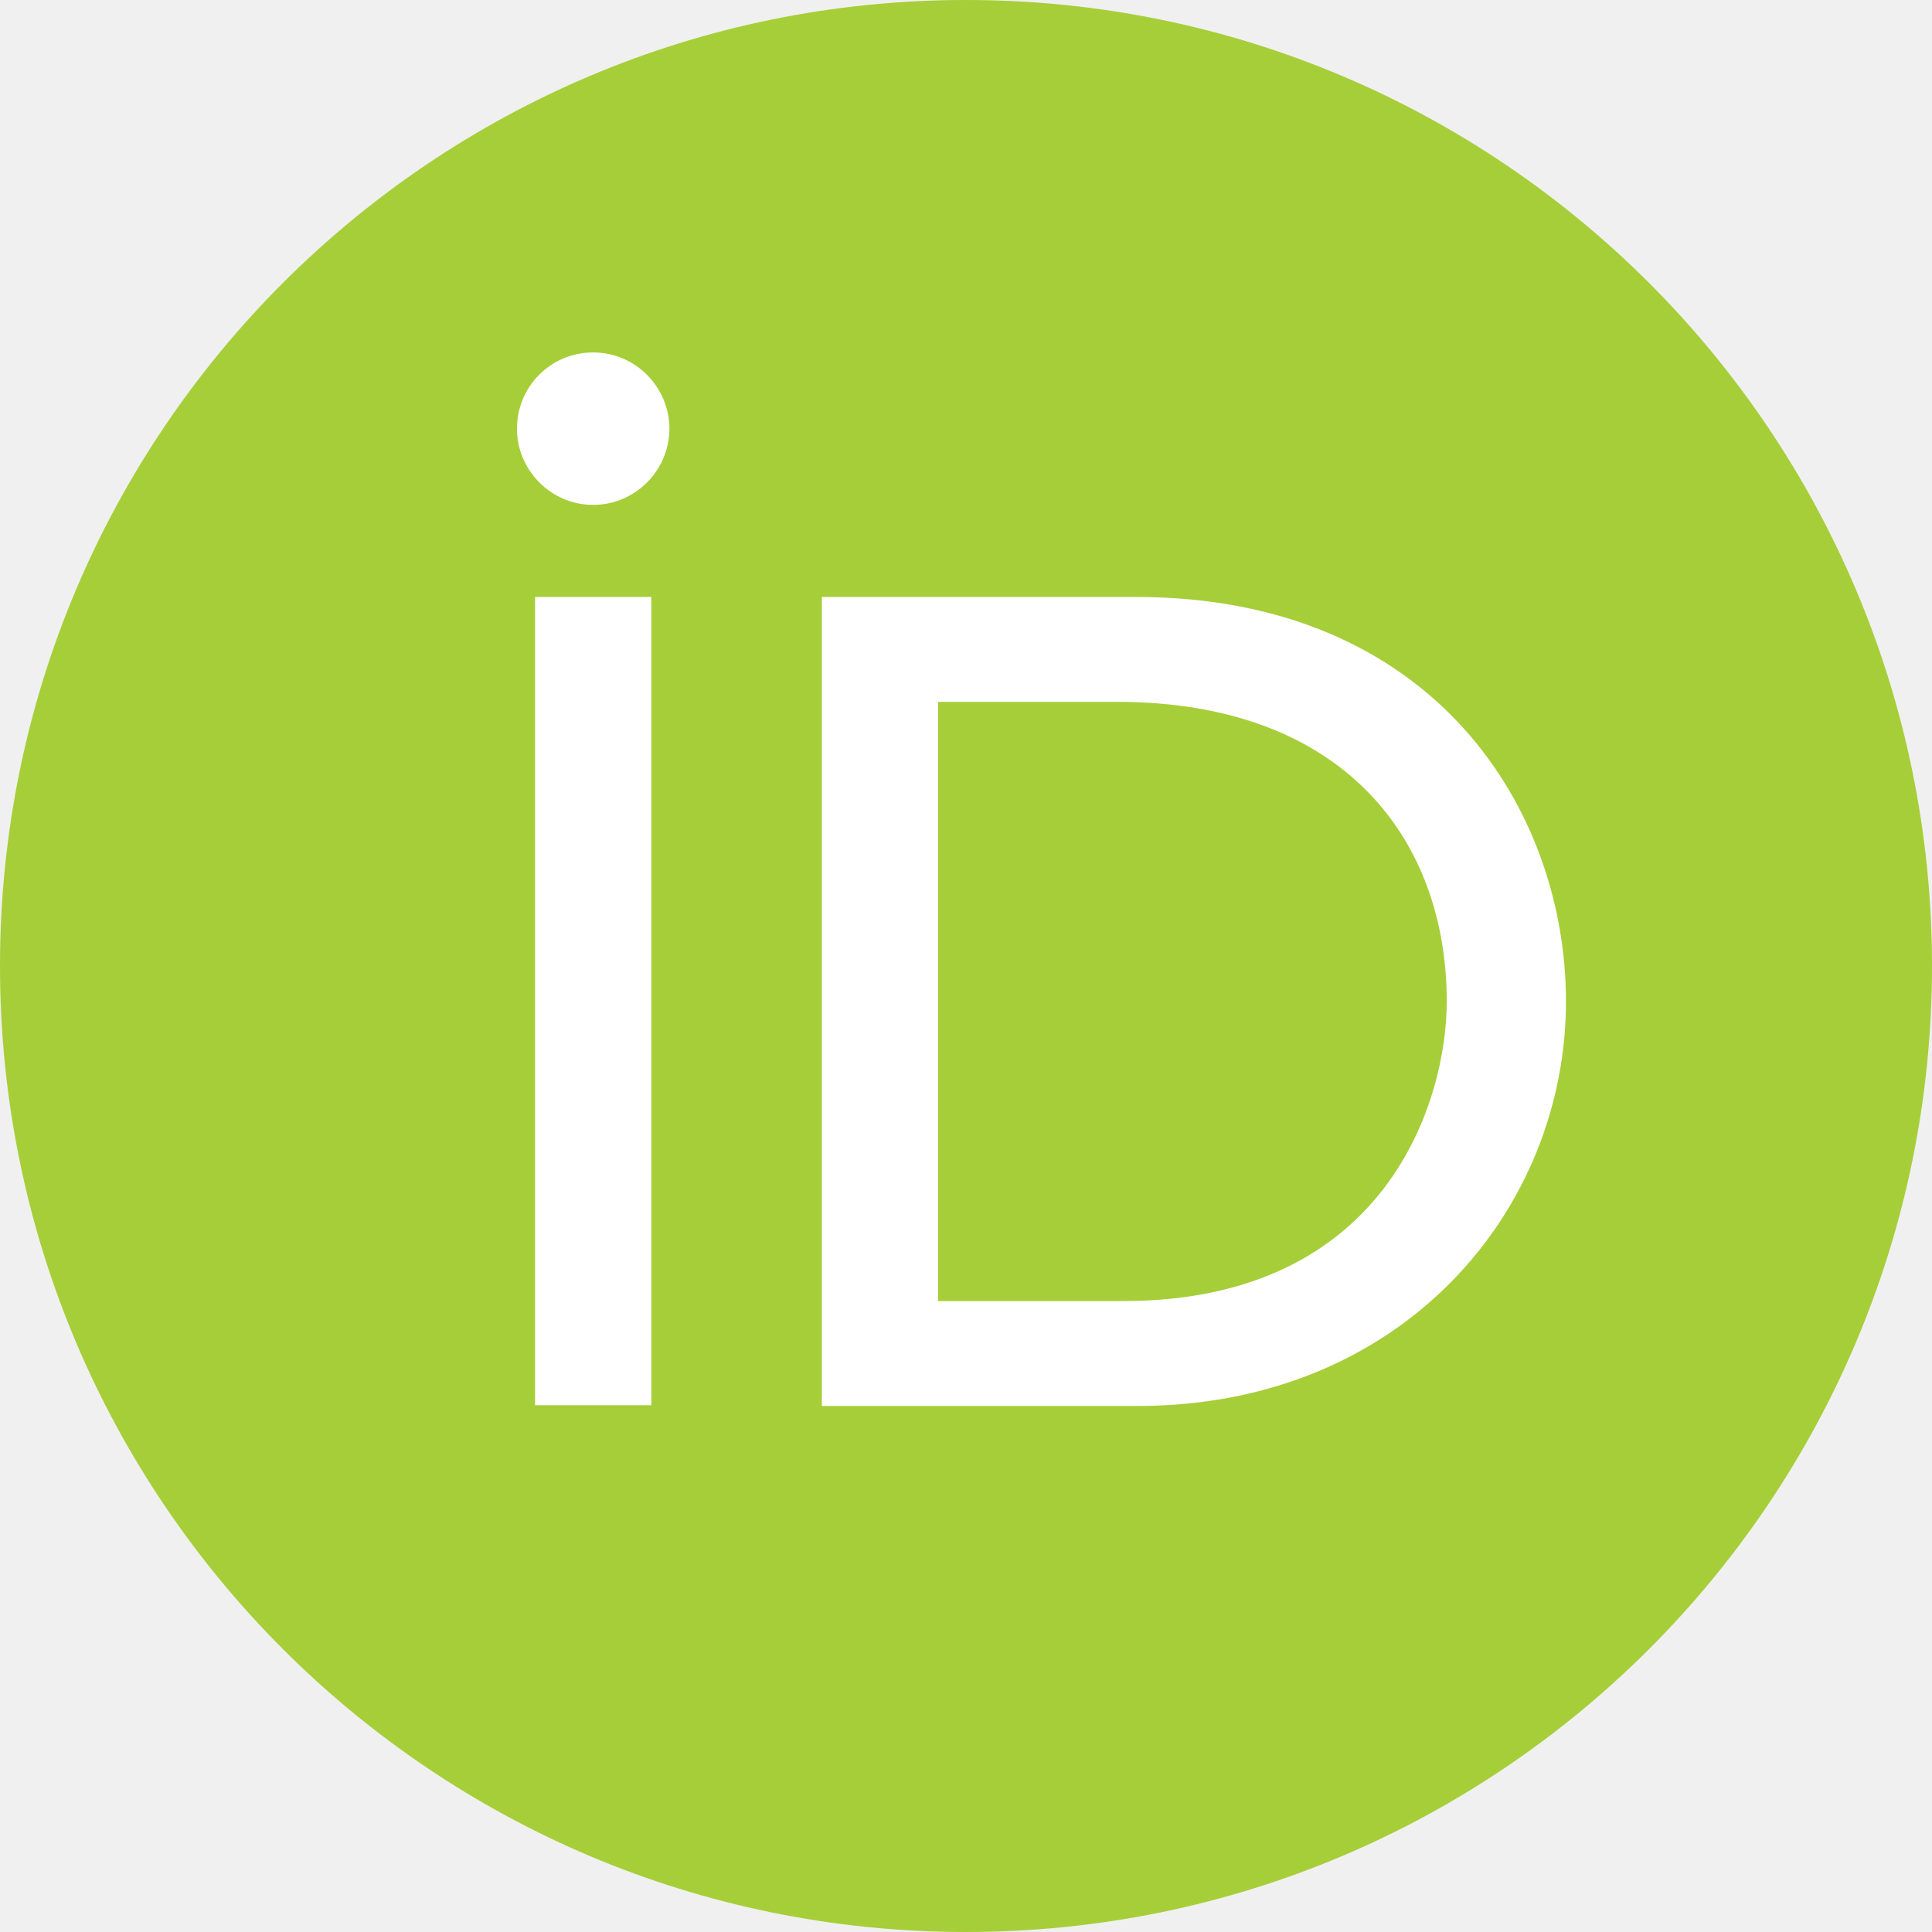
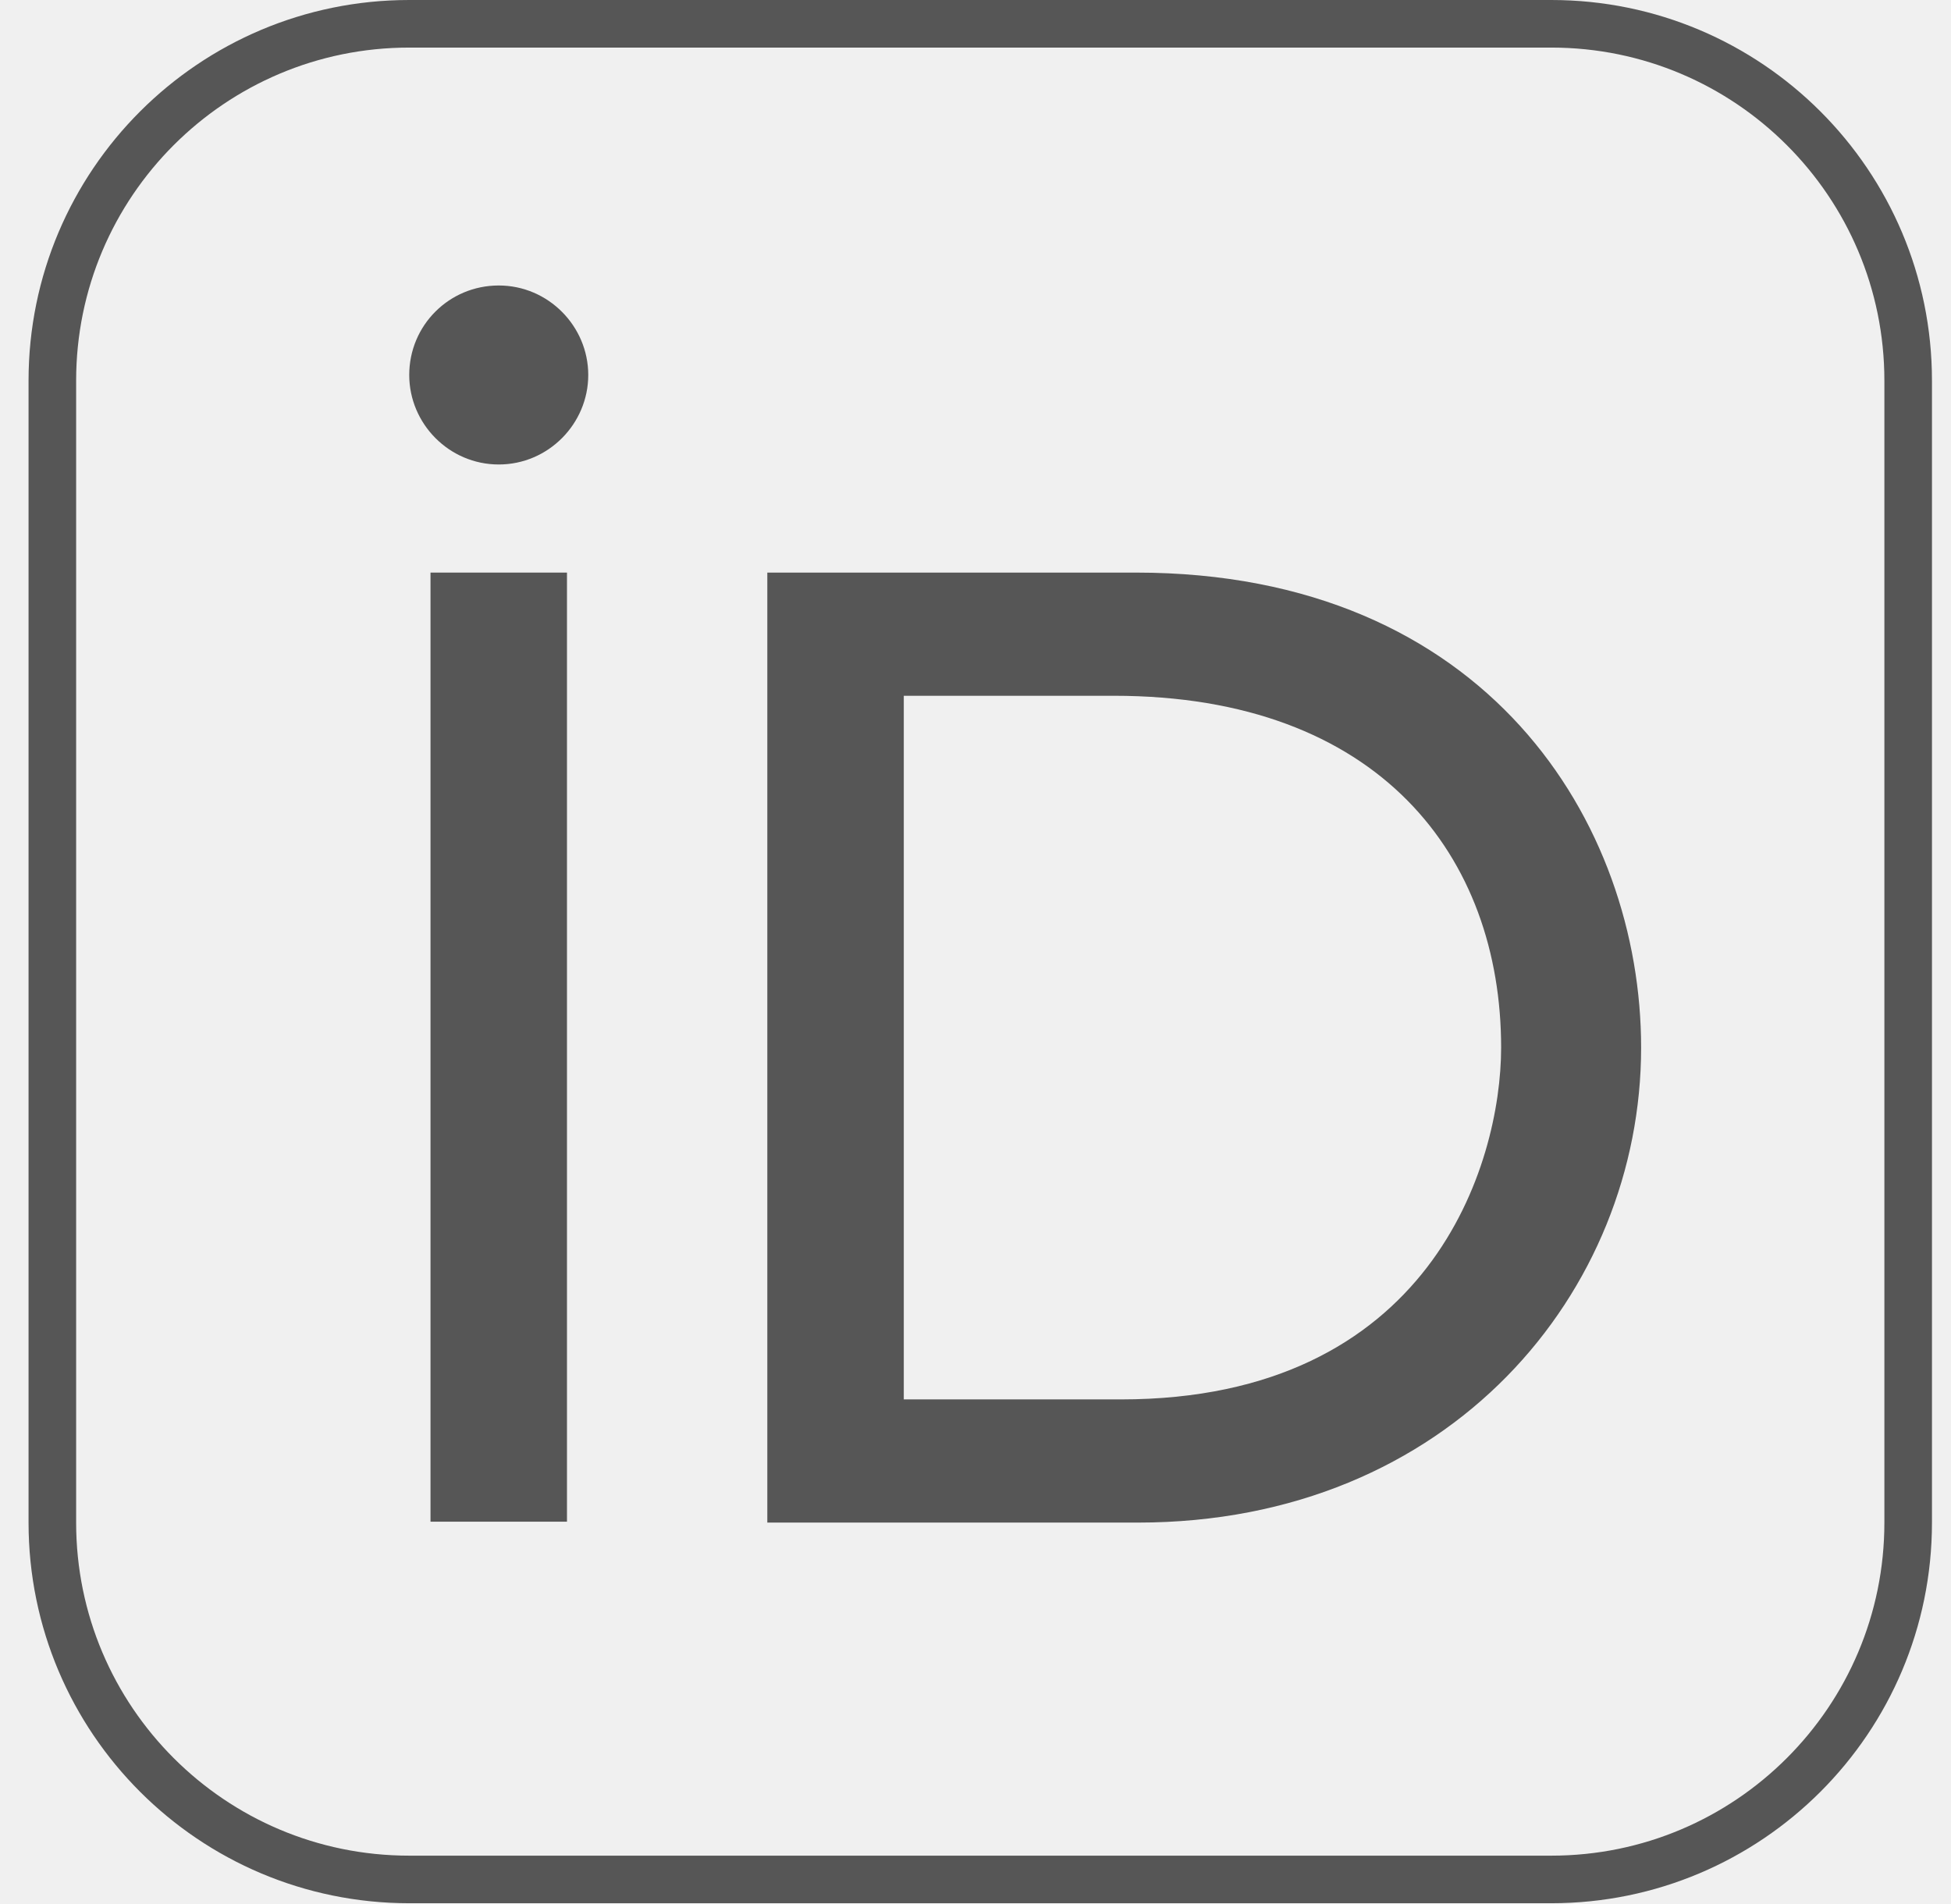
- <svg xmlns="http://www.w3.org/2000/svg" version="1.1" id="Layer_1" x="0px" y="0px" viewBox="0 0 256 256" style="enable-background:new 0 0 256 256;" xml:space="preserve">
-   <style type="text/css">
- 	.st0{fill:#A6CE39;}
- 	.st1{fill:#FFFFFF;}
- </style>
-   <path class="st0" d="M256,128c0,70.7-57.3,128-128,128C57.3,256,0,198.7,0,128C0,57.3,57.3,0,128,0C198.7,0,256,57.3,256,128z" />
-   <g>
-     <path class="st1" d="M86.3,186.2H70.9V79.1h15.4v48.4V186.2z" />
-     <path class="st1" d="M108.9,79.1h41.6c39.6,0,57,28.3,57,53.6c0,27.5-21.5,53.6-56.8,53.6h-41.8V79.1z M124.3,172.4h24.5   c34.9,0,42.9-26.5,42.9-39.7c0-21.5-13.7-39.7-43.7-39.7h-23.7V172.4z" />
-     <path class="st1" d="M88.7,56.8c0,5.5-4.5,10.1-10.1,10.1c-5.6,0-10.1-4.6-10.1-10.1c0-5.6,4.5-10.1,10.1-10.1   C84.2,46.7,88.7,51.3,88.7,56.8z" />
-   </g>
+ <svg xmlns="http://www.w3.org/2000/svg" width="41" height="40" viewBox="0 0 41 40" fill="none">
+   <rect x="1.1" y="0.5" width="39" height="39" rx="7.5" stroke="#565656" />
+   <path d="M11.915 31.981H9.047V12.034H11.915V21.049V31.981Z" fill="#565656" />
+   <path d="M16.125 12.034H23.872C31.248 12.034 34.488 17.305 34.488 22.017C34.488 27.139 30.484 32 23.91 32H16.125V12.034ZM18.993 29.411H23.556C30.056 29.411 31.546 24.475 31.546 22.017C31.546 18.013 28.994 14.623 23.407 14.623H18.993V29.411Z" fill="#565656" />
+   <path d="M12.362 7.881C12.362 8.905 11.524 9.762 10.481 9.762C9.438 9.762 8.6 8.905 8.6 7.881C8.6 6.838 9.438 6 10.481 6C11.524 6 12.362 6.857 12.362 7.881Z" fill="#565656" />
</svg>
